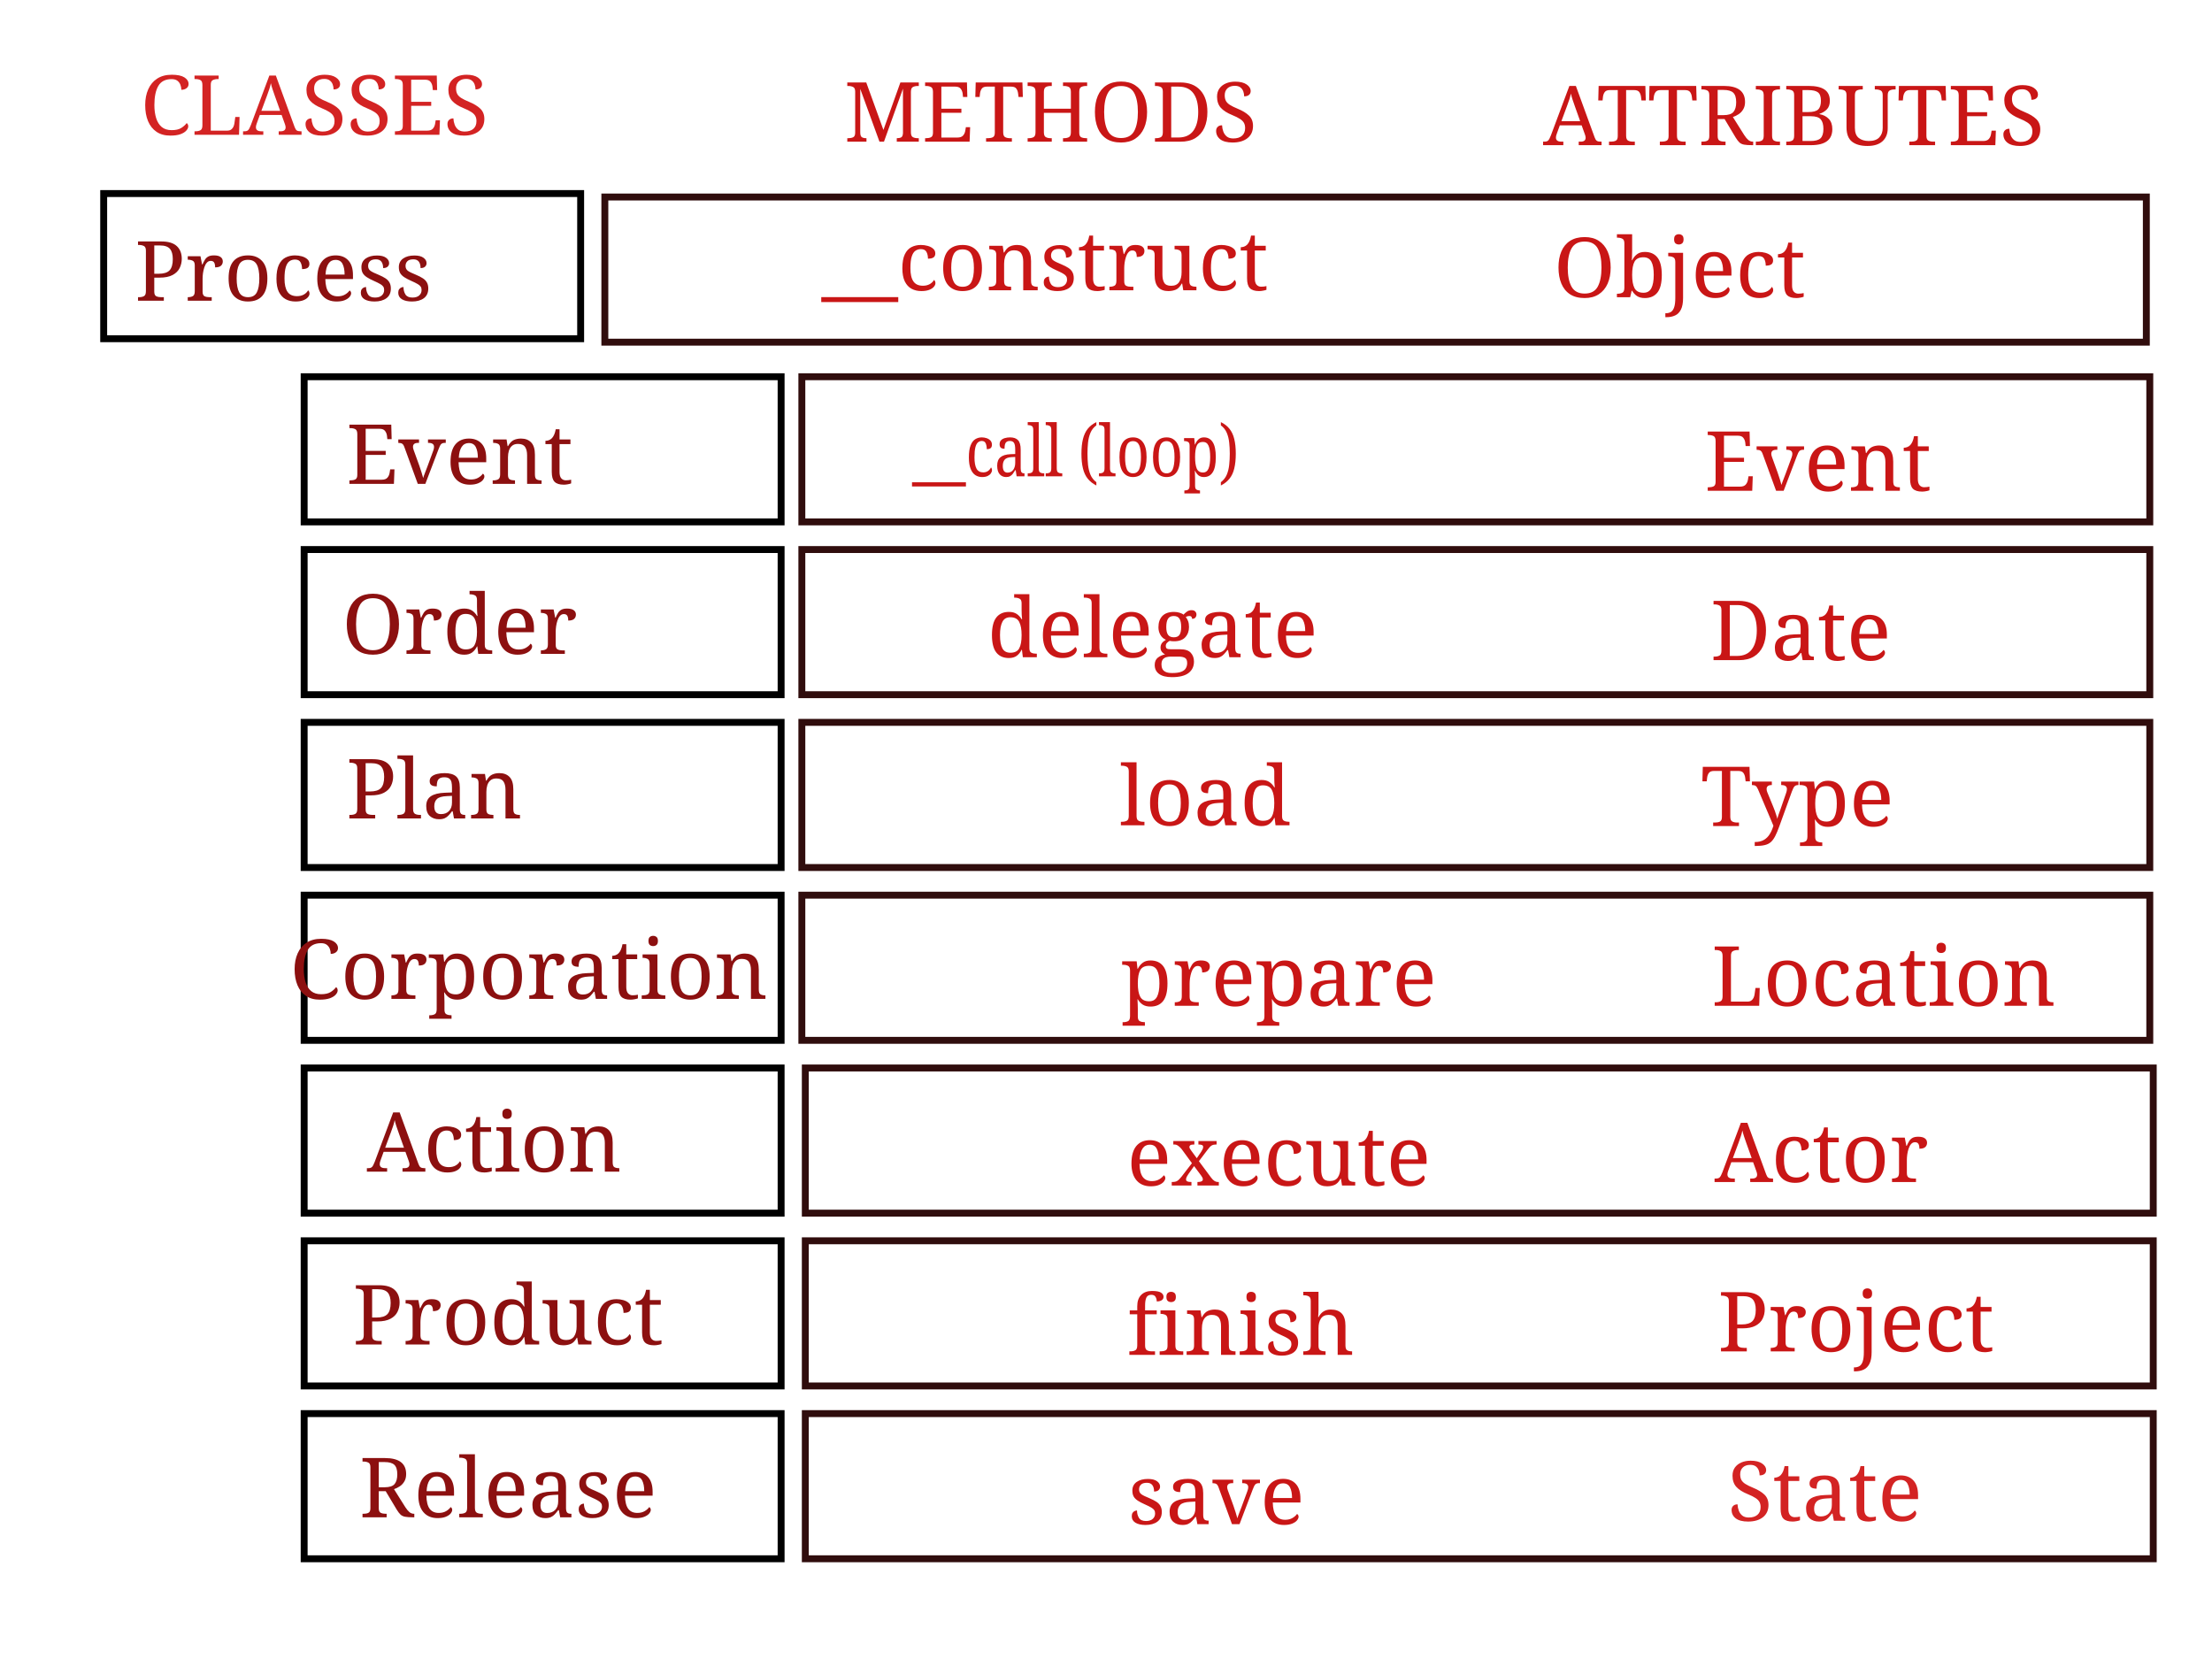
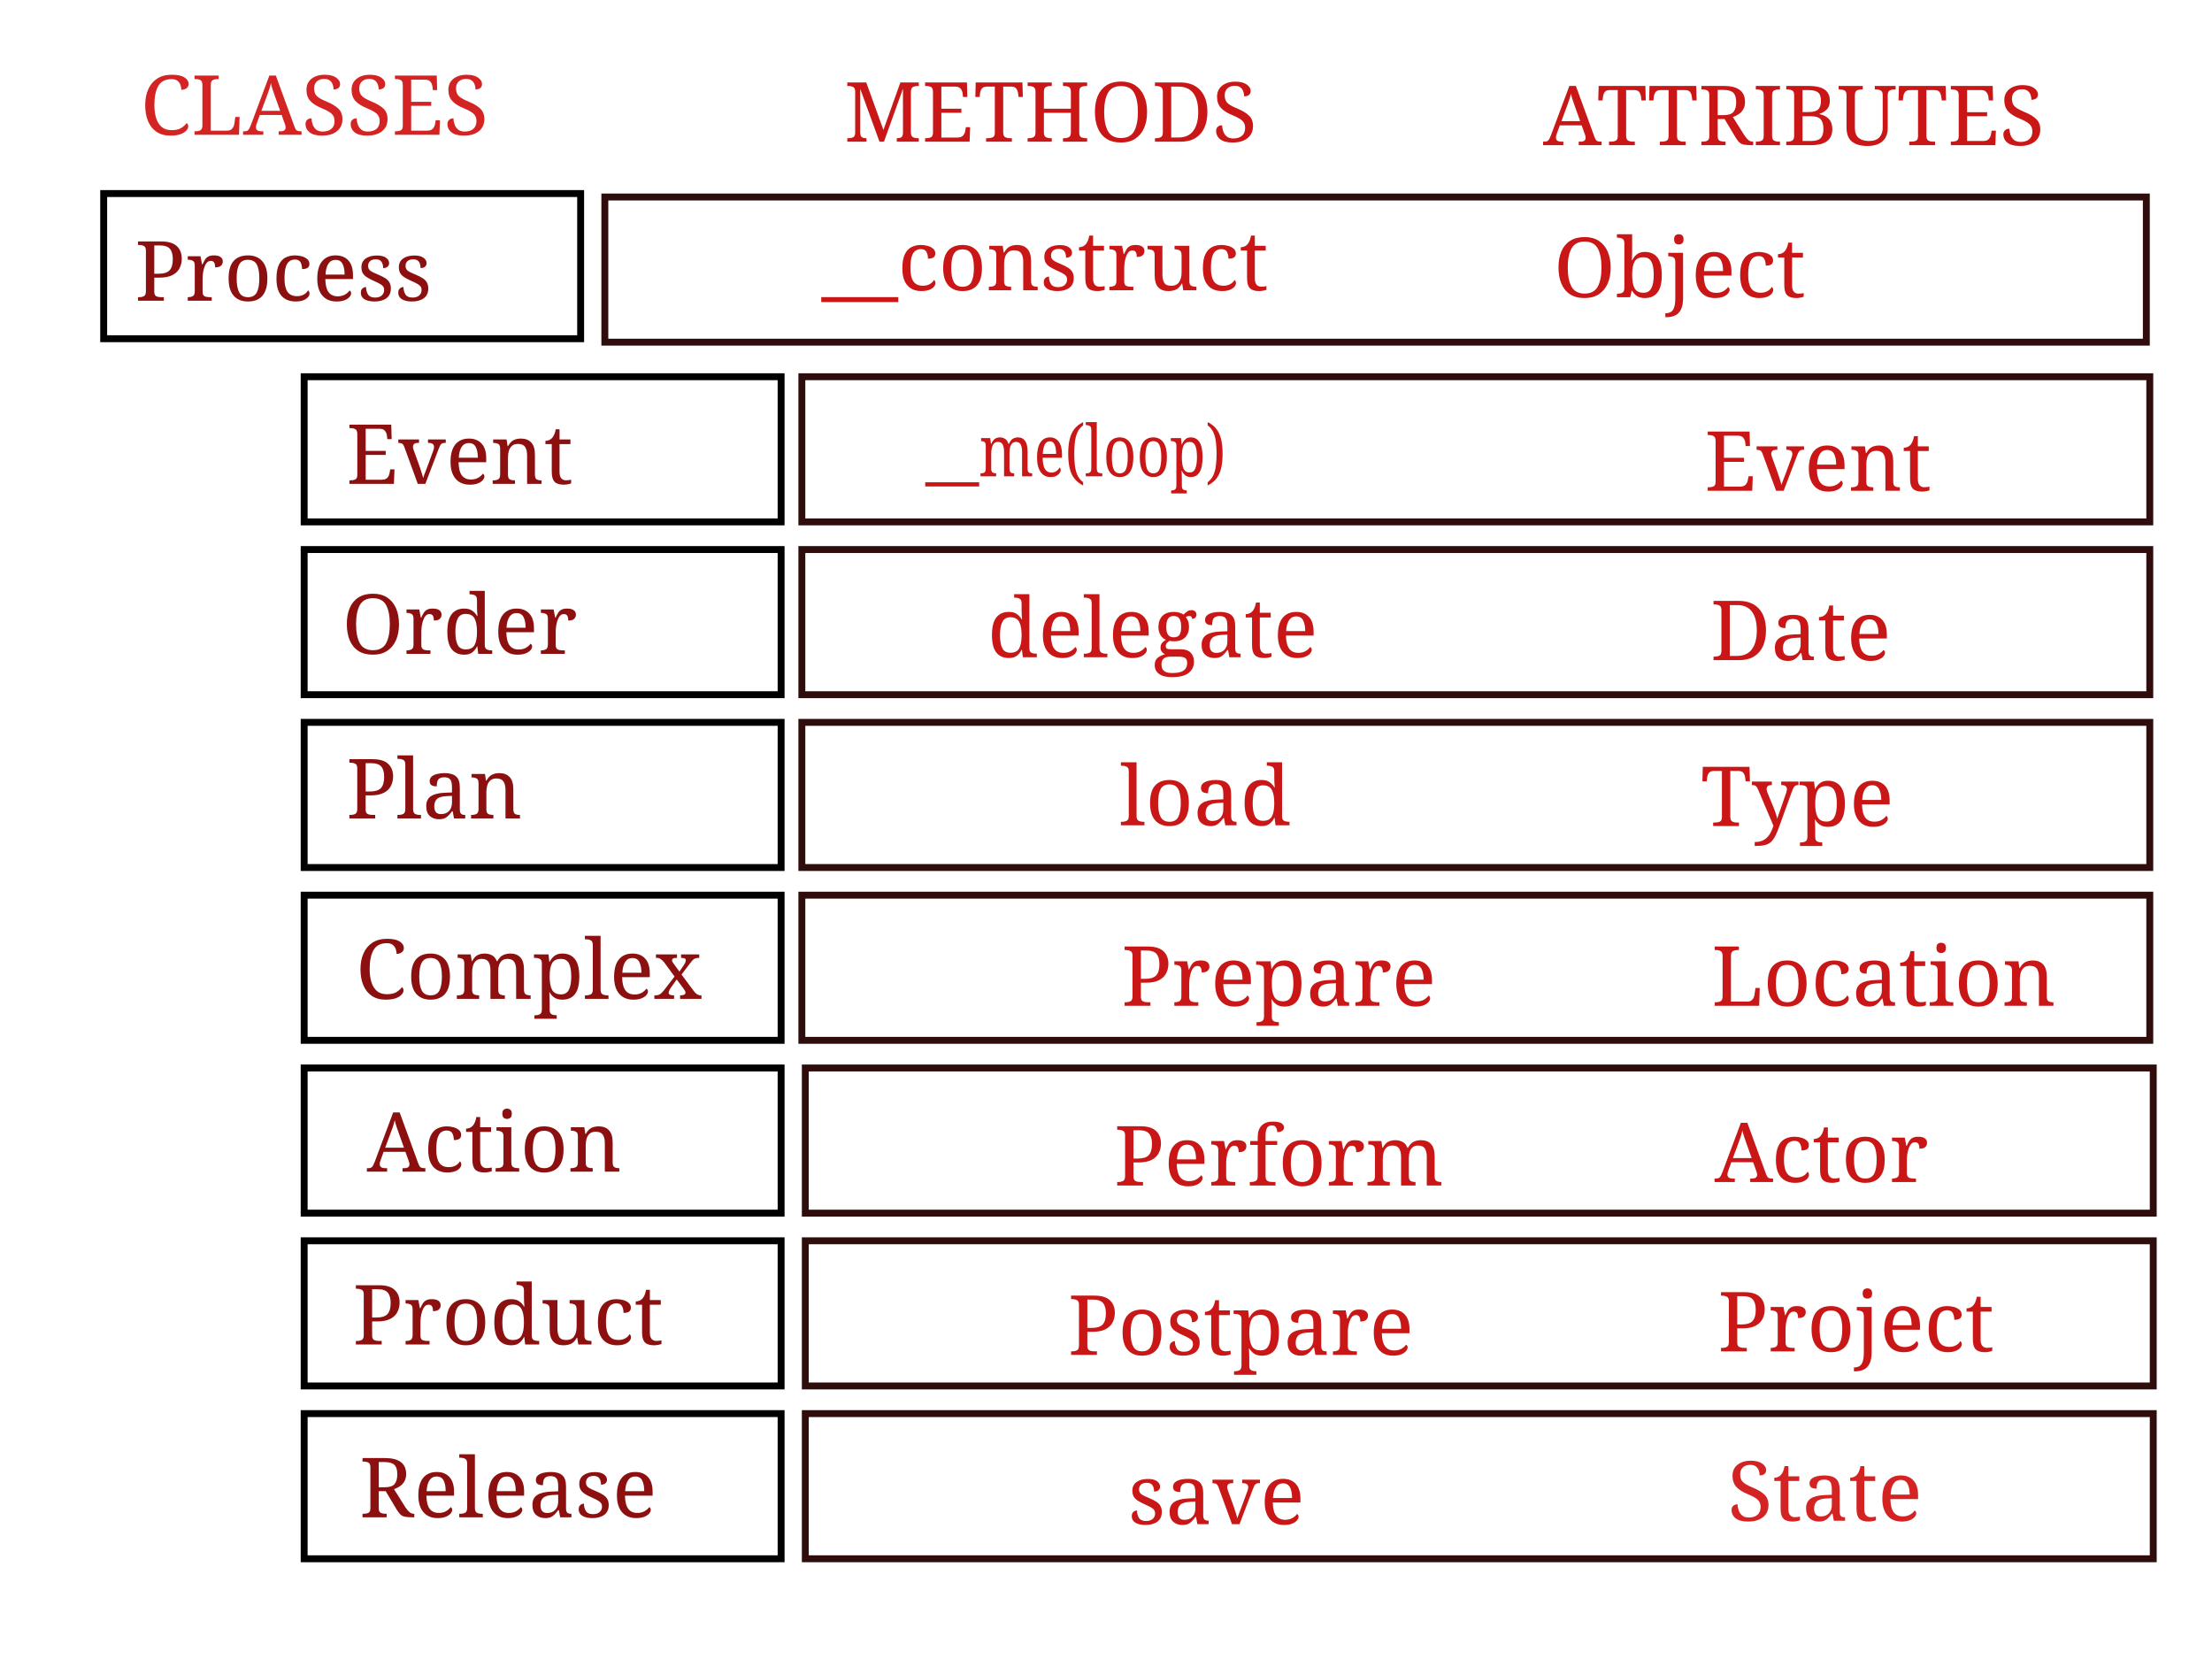
<svg xmlns="http://www.w3.org/2000/svg" width="640" height="480" id="svg2" version="1.1">
  <defs id="defs56" />
  <g id="g4">
    <g id="svg_12">
      <rect fill-opacity="0" fill="#000000" stroke="#300d0d" stroke-width="2" x="232" y="109" width="390" height="42" id="svg_1" />
      <rect id="svg_2" fill-opacity="0" fill="#000000" stroke="#300d0d" stroke-width="2" x="232" y="159" width="390" height="42" />
      <rect id="svg_3" fill-opacity="0" fill="#000000" stroke="#300d0d" stroke-width="2" x="232" y="209" width="390" height="42" />
      <rect id="svg_4" fill-opacity="0" fill="#000000" stroke="#300d0d" stroke-width="2" x="232" y="259" width="390" height="42" />
      <rect id="svg_5" fill-opacity="0" fill="#000000" stroke="#300d0d" stroke-width="2" x="233" y="309" width="390" height="42" />
      <rect id="svg_6" fill-opacity="0" fill="#000000" stroke="#300d0d" stroke-width="2" x="233" y="359" width="390" height="42" />
      <rect id="svg_7" fill-opacity="0" fill="#000000" stroke="#300d0d" stroke-width="2" x="233" y="409" width="390" height="42" />
    </g>
    <rect fill-opacity="0" id="svg_17" height="42" width="138" y="159" x="88" stroke-width="2" stroke="#000000" fill="#000000" />
    <rect fill-opacity="0" id="svg_11" height="42" width="138" y="109" x="88" stroke-width="2" stroke="#000000" fill="#000000" />
    <text xml:space="preserve" font-size="24" id="svg_8" y="87" x="82" style="font-size:24px;text-anchor:middle;fill:#8c1010;stroke:#000000;stroke-width:0;font-family:serif">Process</text>
    <rect fill-opacity="0" id="svg_9" height="42" width="138" y="56" x="30" stroke-width="2" stroke="#000000" fill="#000000" />
    <text id="svg_10" xml:space="preserve" text-anchor="middle" font-family="serif" font-size="24" y="140" x="133" stroke-width="0" stroke="#000000" fill="#8c1010">Event</text>
    <text id="svg_16" xml:space="preserve" font-size="24" y="236.797" x="125.644" style="font-size:24px;text-anchor:middle;fill:#8c1010;stroke:#000000;stroke-width:0;font-family:serif">Plan</text>
    <rect fill-opacity="0" id="svg_19" height="42" width="138" y="209" x="88" stroke-width="2" stroke="#000000" fill="#000000" />
    <text id="svg_20" xml:space="preserve" font-size="24" y="189.186" x="133" style="font-size:24px;text-anchor:middle;fill:#8c1010;stroke:#000000;stroke-width:0;font-family:serif">Order</text>
    <rect fill-opacity="0" id="svg_21" height="42" width="138" y="259" x="88" stroke-width="2" stroke="#000000" fill="#000000" />
-     <text id="svg_22" xml:space="preserve" font-size="24" y="289" x="153" style="font-size:24px;text-anchor:middle;fill:#8c1010;stroke:#000000;stroke-width:0;font-family:serif">Corporation</text>
+     <text id="svg_22" xml:space="preserve" font-size="24" y="289" x="153" style="font-size:24px;text-anchor:middle;fill:#8c1010;stroke:#000000;stroke-width:0;font-family:serif">Complex</text>
    <rect fill-opacity="0" id="svg_23" height="42" width="138" y="309" x="88" stroke-width="2" stroke="#000000" fill="#000000" />
    <text id="svg_24" xml:space="preserve" font-size="24" y="339" x="143" style="font-size:24px;text-anchor:middle;fill:#8c1010;stroke:#000000;stroke-width:0;font-family:serif">Action</text>
    <rect fill-opacity="0" id="svg_25" height="42" width="138" y="359" x="88" stroke-width="2" stroke="#000000" fill="#000000" />
    <text id="svg_26" xml:space="preserve" text-anchor="middle" font-family="serif" font-size="24" y="389" x="147" stroke-width="0" stroke="#000000" fill="#8c1010">Product</text>
    <rect fill-opacity="0" id="svg_27" height="42" width="138" y="409" x="88" stroke-width="2" stroke="#000000" fill="#000000" />
    <text id="svg_28" xml:space="preserve" text-anchor="middle" font-family="serif" font-size="24" y="439" x="147" stroke-width="0" stroke="#000000" fill="#8c1010">Release</text>
    <text xml:space="preserve" text-anchor="middle" font-family="serif" font-size="24" id="svg_45" y="42" x="519" stroke-width="0" stroke="#000000" fill="#c91616">ATTRIBUTES</text>
    <text xml:space="preserve" text-anchor="middle" font-family="serif" font-size="24" id="svg_46" y="440" x="528" stroke-width="0" stroke="#000000" fill="#d32323">State</text>
    <text xml:space="preserve" text-anchor="middle" font-family="serif" font-size="24" id="svg_48" y="239" x="520" stroke-width="0" stroke="#000000" fill="#c91616">Type</text>
    <text xml:space="preserve" text-anchor="middle" font-family="serif" font-size="24" id="svg_49" y="86" x="486" stroke-width="0" stroke="#000000" fill="#c91616">Object</text>
    <text xml:space="preserve" text-anchor="middle" font-family="serif" font-size="24" id="svg_50" y="391" x="537" stroke-width="0" stroke="#000000" fill="#c91616">Project</text>
    <text xml:space="preserve" text-anchor="middle" font-family="serif" font-size="24" id="svg_51" y="291" x="545" stroke-width="0" stroke="#000000" fill="#c91616">Location</text>
    <text xml:space="preserve" text-anchor="middle" font-family="serif" font-size="24" id="svg_52" y="142" x="526" stroke-width="0" stroke="#000000" fill="#c91616">Event</text>
    <text xml:space="preserve" text-anchor="middle" font-family="serif" font-size="24" id="svg_53" y="342" x="527" stroke-width="0" stroke="#000000" fill="#c91616">Actor</text>
    <text xml:space="preserve" text-anchor="middle" font-family="serif" font-size="24" id="svg_54" y="191" x="521" stroke-width="0" stroke="#000000" fill="#c91616">Date</text>
    <text xml:space="preserve" text-anchor="middle" font-family="serif" font-size="24" id="svg_55" y="39" x="91" stroke-width="0" stroke="#000000" fill="#d32323">CLASSES</text>
    <text xml:space="preserve" text-anchor="middle" font-family="serif" font-size="24" id="svg_57" y="41" x="304" stroke-width="0" stroke="#000000" fill="#c91616">METHODS</text>
-     <text transform="scale(0.9026361,1.107866)" xml:space="preserve" font-size="24" id="svg_58" y="124.4" x="344.809" style="font-size:18.631px;text-anchor:middle;fill:#c91616;stroke:#000000;stroke-width:0;font-family:serif">__call (loop)</text>
+     <text transform="scale(0.9026361,1.107866)" xml:space="preserve" font-size="24" id="svg_58" y="124.4" x="344.809" style="font-size:18.631px;text-anchor:middle;fill:#c91616;stroke:#000000;stroke-width:0;font-family:serif">__me(loop)</text>
    <text xml:space="preserve" font-size="24" id="svg_59" y="83.983" x="302.356" style="font-size:24px;text-anchor:middle;fill:#c91616;stroke:#000000;stroke-width:0;font-family:serif">__construct</text>
-     <text xml:space="preserve" text-anchor="middle" font-family="serif" font-size="24" id="svg_62" y="291" x="370" stroke-width="0" stroke="#000000" fill="#c91616">prepare</text>
-     <text xml:space="preserve" text-anchor="middle" font-family="serif" font-size="24" id="svg_63" y="343" x="370" stroke-width="0" stroke="#000000" fill="#c91616">execute</text>
-     <text xml:space="preserve" text-anchor="middle" font-family="serif" font-size="24" id="svg_64" y="392" x="359" stroke-width="0" stroke="#000000" fill="#c91616">finish</text>
+     <text xml:space="preserve" text-anchor="middle" font-family="serif" font-size="24" id="svg_62" y="291" x="370" stroke-width="0" stroke="#000000" fill="#c91616">Prepare</text>
+     <text xml:space="preserve" text-anchor="middle" font-family="serif" font-size="24" id="svg_63" y="343" x="370" stroke-width="0" stroke="#000000" fill="#c91616">Perform</text>
+     <text xml:space="preserve" text-anchor="middle" font-family="serif" font-size="24" id="svg_64" y="392" x="359" stroke-width="0" stroke="#000000" fill="#c91616">Postpare</text>
    <text xml:space="preserve" font-size="24" id="svg_65" y="190.153" x="333.475" style="font-size:24px;text-anchor:middle;fill:#c91616;stroke:#000000;stroke-width:0;font-family:serif">delegate</text>
    <text xml:space="preserve" font-size="24" id="svg_66" y="238.78" x="348.763" style="font-size:24px;text-anchor:middle;fill:#c91616;stroke:#000000;stroke-width:0;font-family:serif">load</text>
    <text xml:space="preserve" font-size="24" id="svg_67" y="440.983" x="351.915" style="font-size:24px;text-anchor:middle;fill:#c91616;stroke:#000000;stroke-width:0;font-family:serif">save</text>
    <rect id="svg_13" fill-opacity="0" fill="#000000" stroke="#300d0d" stroke-width="2" x="175" y="57" width="446" height="42" />
  </g>
</svg>
